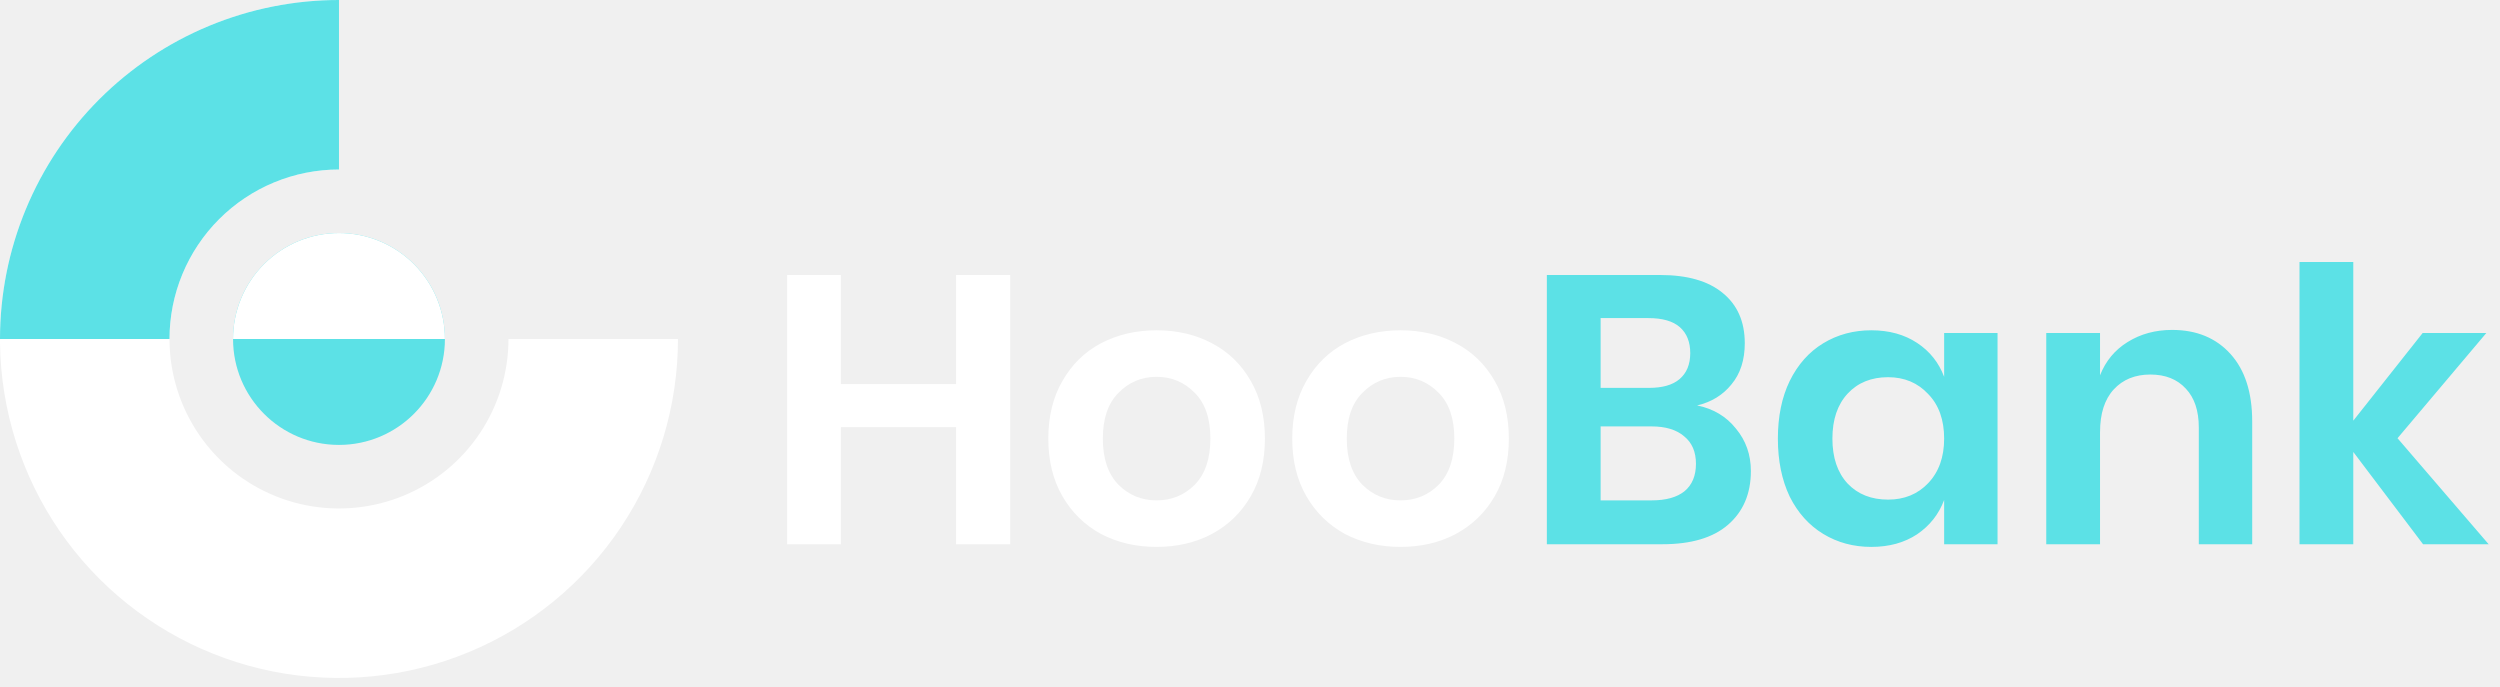
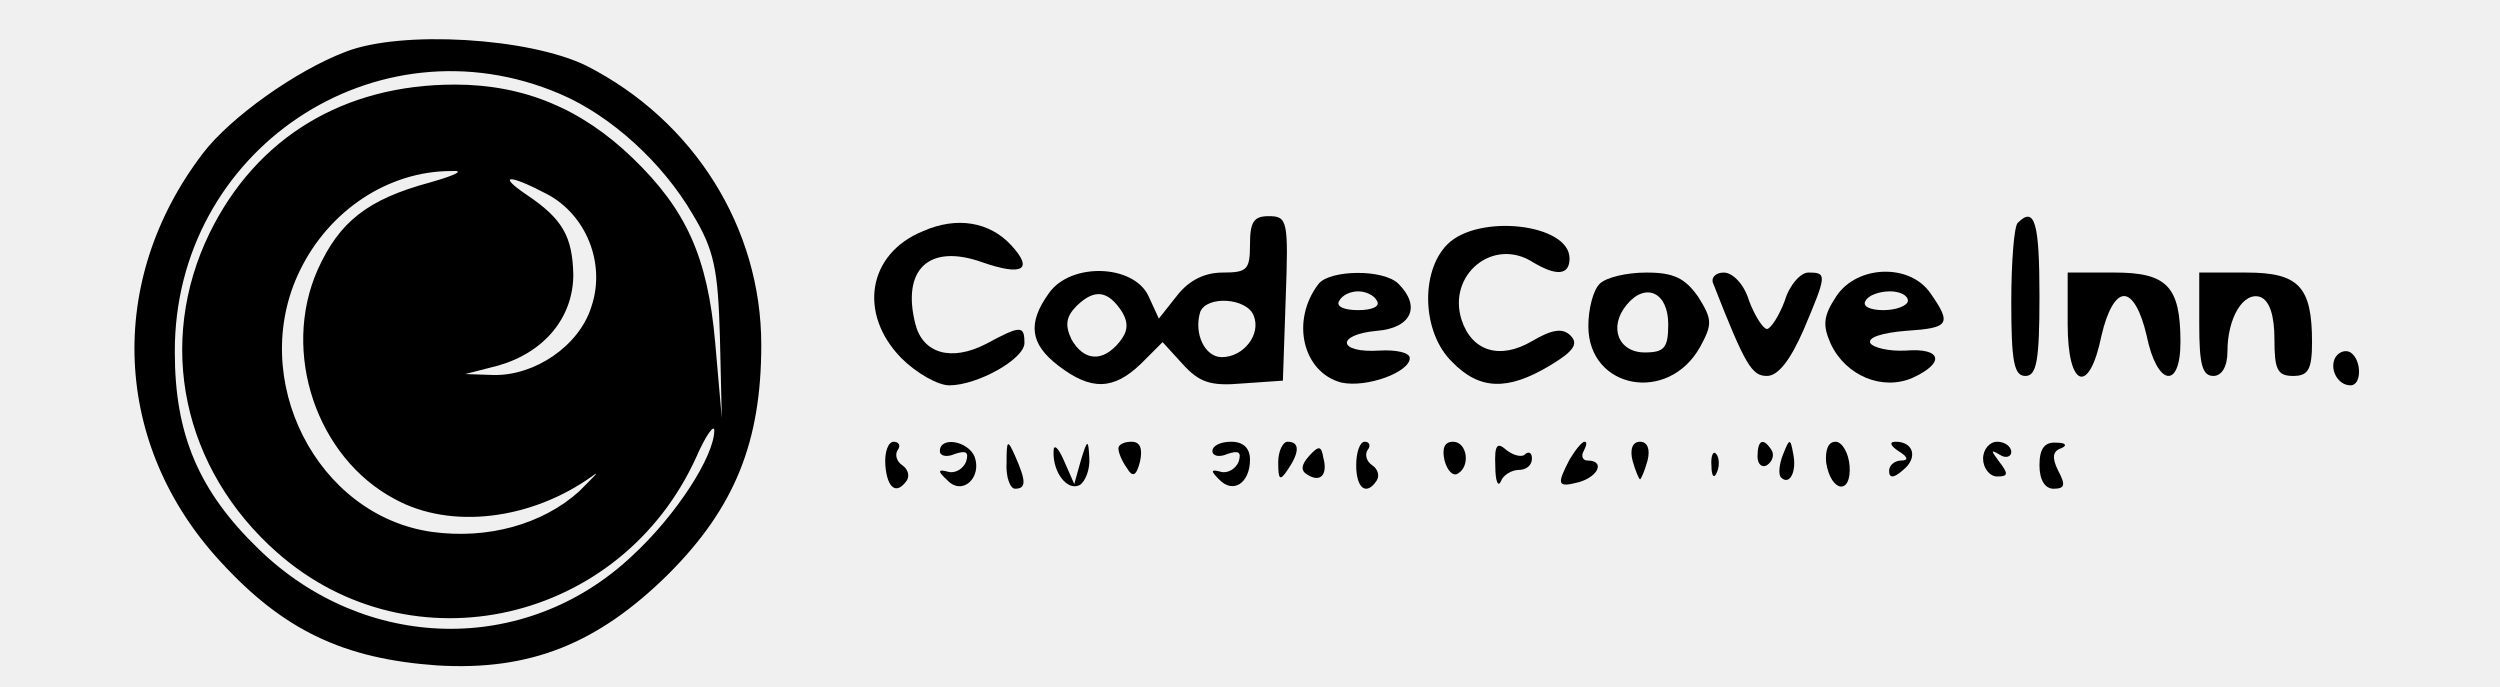
- <svg xmlns="http://www.w3.org/2000/svg" width="266" height="73" viewBox="0 0 266 73" fill="none">
-   <path d="M107.487 29.26V57.907H101.725V45.45H89.471V57.907H83.749V29.26H89.471V40.865H101.725V29.26H107.487ZM123.063 35.143C125.255 35.143 127.216 35.603 128.947 36.523C130.705 37.443 132.085 38.782 133.086 40.54C134.087 42.271 134.587 44.314 134.587 46.667C134.587 49.02 134.087 51.063 133.086 52.794C132.085 54.525 130.705 55.864 128.947 56.811C127.216 57.731 125.255 58.191 123.063 58.191C120.872 58.191 118.898 57.731 117.139 56.811C115.408 55.864 114.042 54.525 113.041 52.794C112.04 51.063 111.54 49.02 111.54 46.667C111.54 44.314 112.04 42.271 113.041 40.54C114.042 38.782 115.408 37.443 117.139 36.523C118.898 35.603 120.872 35.143 123.063 35.143ZM123.063 40.094C121.467 40.094 120.115 40.662 119.006 41.798C117.897 42.907 117.342 44.53 117.342 46.667C117.342 48.804 117.897 50.441 119.006 51.577C120.115 52.686 121.467 53.24 123.063 53.24C124.659 53.24 126.012 52.686 127.121 51.577C128.23 50.441 128.785 48.804 128.785 46.667C128.785 44.53 128.23 42.907 127.121 41.798C126.012 40.662 124.659 40.094 123.063 40.094ZM149.018 35.143C151.209 35.143 153.17 35.603 154.901 36.523C156.66 37.443 158.039 38.782 159.04 40.54C160.041 42.271 160.542 44.314 160.542 46.667C160.542 49.02 160.041 51.063 159.04 52.794C158.039 54.525 156.66 55.864 154.901 56.811C153.17 57.731 151.209 58.191 149.018 58.191C146.827 58.191 144.852 57.731 143.094 56.811C141.363 55.864 139.996 54.525 138.996 52.794C137.995 51.063 137.494 49.02 137.494 46.667C137.494 44.314 137.995 42.271 138.996 40.54C139.996 38.782 141.363 37.443 143.094 36.523C144.852 35.603 146.827 35.143 149.018 35.143ZM149.018 40.094C147.422 40.094 146.069 40.662 144.96 41.798C143.851 42.907 143.297 44.53 143.297 46.667C143.297 48.804 143.851 50.441 144.96 51.577C146.069 52.686 147.422 53.24 149.018 53.24C150.614 53.24 151.966 52.686 153.076 51.577C154.185 50.441 154.739 48.804 154.739 46.667C154.739 44.53 154.185 42.907 153.076 41.798C151.966 40.662 150.614 40.094 149.018 40.094Z" fill="white" />
-   <path d="M180.572 43.137C182.303 43.489 183.683 44.314 184.711 45.612C185.766 46.883 186.293 48.385 186.293 50.116C186.293 52.524 185.482 54.431 183.859 55.837C182.263 57.217 179.936 57.907 176.88 57.907H164.585V29.26H176.636C179.531 29.26 181.749 29.896 183.291 31.167C184.86 32.438 185.644 34.224 185.644 36.523C185.644 38.308 185.171 39.769 184.224 40.905C183.304 42.041 182.087 42.785 180.572 43.137ZM170.306 41.27H175.459C176.893 41.27 177.975 40.959 178.706 40.337C179.463 39.688 179.842 38.768 179.842 37.578C179.842 36.388 179.476 35.468 178.746 34.819C178.016 34.17 176.893 33.845 175.378 33.845H170.306V41.27ZM175.743 53.24C177.258 53.24 178.421 52.916 179.233 52.267C180.045 51.59 180.45 50.617 180.45 49.345C180.45 48.074 180.031 47.1 179.192 46.424C178.381 45.72 177.218 45.369 175.703 45.369H170.306V53.24H175.743ZM199.107 35.143C201 35.143 202.623 35.59 203.976 36.483C205.329 37.375 206.289 38.579 206.857 40.094V35.428H212.538V57.907H206.857V53.2C206.289 54.715 205.329 55.932 203.976 56.852C202.623 57.744 201 58.191 199.107 58.191C197.213 58.191 195.509 57.731 193.994 56.811C192.479 55.892 191.289 54.566 190.423 52.835C189.585 51.076 189.166 49.02 189.166 46.667C189.166 44.314 189.585 42.271 190.423 40.54C191.289 38.782 192.479 37.443 193.994 36.523C195.509 35.603 197.213 35.143 199.107 35.143ZM200.892 40.134C199.107 40.134 197.673 40.716 196.591 41.879C195.509 43.042 194.968 44.638 194.968 46.667C194.968 48.696 195.509 50.292 196.591 51.455C197.673 52.591 199.107 53.159 200.892 53.159C202.623 53.159 204.044 52.578 205.153 51.414C206.289 50.224 206.857 48.642 206.857 46.667C206.857 44.665 206.289 43.083 205.153 41.92C204.044 40.729 202.623 40.134 200.892 40.134ZM231.113 35.103C233.709 35.103 235.779 35.955 237.321 37.659C238.863 39.363 239.634 41.757 239.634 44.841V57.907H233.953V45.49C233.953 43.705 233.493 42.325 232.573 41.352C231.654 40.351 230.396 39.85 228.8 39.85C227.177 39.85 225.878 40.378 224.904 41.433C223.931 42.488 223.444 44.003 223.444 45.977V57.907H217.722V35.428H223.444V39.931C224.039 38.417 225.013 37.24 226.365 36.401C227.745 35.536 229.327 35.103 231.113 35.103ZM257.814 57.907L250.389 48.087V57.907H244.668V27.88H250.389V44.76L257.774 35.428H264.55L255.096 46.627L264.793 57.907H257.814Z" fill="#5CE1E6" />
-   <path d="M36.068 0C28.934 -8.50666e-08 21.961 2.115 16.03 6.079C10.098 10.042 5.475 15.675 2.745 22.265C0.016 28.856 -0.699 36.108 0.693 43.104C2.085 50.101 5.52 56.527 10.564 61.572C15.608 66.616 22.035 70.051 29.031 71.443C36.028 72.834 43.28 72.12 49.87 69.39C56.461 66.66 62.094 62.037 66.057 56.106C70.02 50.175 72.136 43.201 72.136 36.068L54.102 36.068C54.102 39.635 53.044 43.121 51.062 46.087C49.081 49.053 46.264 51.364 42.969 52.729C39.674 54.094 36.048 54.451 32.55 53.755C29.051 53.059 25.838 51.342 23.316 48.82C20.794 46.298 19.076 43.084 18.38 39.586C17.685 36.088 18.042 32.462 19.407 29.166C20.772 25.871 23.083 23.055 26.049 21.073C29.014 19.092 32.501 18.034 36.068 18.034L36.068 0Z" fill="white" />
-   <path d="M36.068 0C31.331 -5.64821e-08 26.641 0.933 22.265 2.745C17.889 4.558 13.913 7.215 10.564 10.564C7.215 13.913 4.558 17.889 2.745 22.265C0.933 26.641 -7.1519e-07 31.331 0 36.068L18.034 36.068C18.034 33.7 18.5 31.355 19.407 29.166C20.313 26.979 21.641 24.991 23.316 23.316C24.991 21.641 26.979 20.313 29.166 19.407C31.355 18.5 33.7 18.034 36.068 18.034L36.068 0Z" fill="#5CE1E6" />
-   <circle cx="36.068" cy="36.068" r="11.271" fill="#5CE1E6" />
-   <path d="M47.339 36.068C47.339 34.588 47.047 33.122 46.481 31.755C45.915 30.387 45.084 29.145 44.038 28.098C42.991 27.051 41.749 26.221 40.381 25.655C39.014 25.088 37.548 24.797 36.068 24.797C34.588 24.797 33.122 25.088 31.755 25.655C30.387 26.221 29.145 27.051 28.098 28.098C27.051 29.145 26.221 30.387 25.655 31.755C25.088 33.122 24.797 34.588 24.797 36.068L36.068 36.068H47.339Z" fill="white" />
+ <svg xmlns="http://www.w3.org/2000/svg" version="1.0" width="266pt" height="73pt" viewBox="0 0 266 73" preserveAspectRatio="xMidYMid meet">
+   <g transform="translate(0,73) scale(0.1,-0.1)" fill="#000000" stroke="none">
+     <path d="M368 675 c-53 -20 -123 -70 -152 -108 -104 -136 -96 -311 19 -435 67 -73 131 -103 230 -110 99 -6 171 23 246 97 71 71 99 141 99 244 0 125 -72 239 -186 297 -61 30 -197 38 -256 15z m228 -45 c54 -23 109 -73 141 -128 23 -38 27 -59 29 -131 l2 -86 -7 80 c-8 92 -31 142 -88 197 -54 52 -115 78 -189 78 -118 0 -211 -56 -261 -158 -57 -117 -29 -251 72 -340 143 -126 366 -75 446 102 10 23 19 35 19 28 0 -27 -40 -90 -88 -134 -113 -106 -284 -102 -397 8 -63 61 -89 121 -89 209 -1 215 214 359 410 275z m-138 -94 c-67 -18 -97 -42 -120 -93 -39 -88 -1 -200 82 -244 60 -33 146 -22 211 25 8 6 1 -1 -15 -17 -39 -35 -97 -51 -156 -43 -123 17 -197 163 -141 278 31 64 94 106 161 106 15 1 6 -4 -22 -12z m123 -12 c43 -22 64 -75 48 -121 -13 -41 -60 -73 -104 -72 l-30 1 35 9 c49 14 80 51 80 97 -1 40 -11 59 -50 85 -31 21 -19 22 21 1z" />
+     <path d="M982 484 c-59 -24 -69 -88 -23 -135 16 -16 39 -29 51 -29 30 0 80 28 80 45 0 19 -4 19 -41 -1 -37 -19 -67 -10 -75 21 -15 59 15 86 71 66 43 -15 55 -8 31 18 -23 25 -58 31 -94 15z" />
+     <path d="M1330 470 c0 -27 -3 -30 -29 -30 -19 0 -36 -8 -49 -25 l-19 -24 -11 24 c-16 34 -83 36 -106 3 -23 -32 -20 -54 10 -77 35 -27 59 -26 88 2 l23 23 21 -23 c18 -20 30 -24 64 -21 l43 3 3 88 c3 82 2 87 -18 87 -16 0 -20 -6 -20 -30z m-136 -72 c7 -12 6 -21 -3 -32 -18 -22 -38 -20 -51 3 -7 15 -6 24 6 36 19 18 33 16 48 -7z m140 -4 c8 -20 -11 -44 -34 -44 -18 0 -30 25 -23 48 7 18 50 15 57 -4z" />
+     <path d="M2147 493 c-4 -3 -7 -42 -7 -85 0 -63 3 -78 15 -78 12 0 15 16 15 85 0 78 -5 96 -23 78z" />
+     <path d="M1540 470 c-29 -29 -27 -94 5 -125 29 -30 59 -31 104 -4 25 15 31 23 22 32 -8 8 -19 7 -41 -6 -34 -20 -64 -11 -75 23 -15 48 34 88 76 61 25 -15 39 -14 39 4 0 37 -97 48 -130 15z" />
+     <path d="M1403 428 c-30 -39 -17 -94 24 -105 27 -6 73 11 73 26 0 6 -15 9 -32 8 -45 -3 -47 17 -3 21 37 3 47 26 23 50 -16 16 -73 15 -85 0z m62 -18 c4 -6 -5 -10 -20 -10 -15 0 -24 4 -20 10 3 6 12 10 20 10 8 0 17 -4 20 -10z" />
+     <path d="M1702 428 c-7 -7 -12 -27 -12 -45 0 -67 85 -83 119 -22 13 24 13 29 -2 53 -14 20 -26 26 -55 26 -21 0 -43 -5 -50 -12z m73 -43 c0 -25 -4 -30 -25 -30 -28 0 -39 27 -19 51 20 24 44 13 44 -21z" />
+     <path d="M1823 428 c34 -87 41 -98 57 -98 12 0 25 17 39 49 25 59 25 61 5 61 -8 0 -20 -13 -25 -30 -6 -16 -15 -30 -19 -30 -4 0 -13 14 -19 30 -5 17 -17 30 -27 30 -9 0 -14 -6 -11 -12z" />
+     <path d="M1954 415 c-14 -21 -15 -31 -6 -51 16 -34 55 -50 87 -36 35 16 31 32 -7 29 -18 -1 -35 3 -38 8 -3 6 13 11 38 13 46 3 49 7 26 40 -22 32 -78 30 -100 -3z m76 -5 c0 -5 -12 -10 -26 -10 -14 0 -23 4 -19 10 3 6 15 10 26 10 10 0 19 -4 19 -10z" />
+     <path d="M2200 385 c0 -68 23 -76 36 -12 6 26 15 42 24 42 9 0 18 -16 24 -42 11 -54 36 -58 36 -7 0 59 -14 74 -70 74 l-50 0 0 -55z" />
+     <path d="M2340 385 c0 -42 3 -55 15 -55 9 0 15 10 15 26 0 36 17 64 35 58 10 -4 15 -20 15 -45 0 -32 3 -39 20 -39 16 0 20 7 20 36 0 59 -14 74 -70 74 l-50 0 0 -55z" />
+     <path d="M2485 350 c-7 -12 2 -30 16 -30 12 0 12 27 0 35 -5 3 -12 1 -16 -5z" />
+     <path d="M942 235 c2 -25 12 -32 23 -16 3 5 1 12 -5 16 -6 4 -8 11 -5 16 4 5 1 9 -4 9 -6 0 -10 -11 -9 -25z" />
+     <path d="M1000 250 c0 -5 7 -7 16 -3 12 4 15 2 12 -8 -3 -8 -12 -13 -19 -11 -11 3 -12 1 -1 -9 16 -17 37 3 29 25 -7 17 -37 22 -37 6z" />
+     <path d="M1071 238 c-1 -16 4 -28 9 -28 12 0 12 8 0 35 -8 18 -9 17 -9 -7z" />
+     <path d="M1121 250 c-1 -23 15 -43 28 -36 6 4 11 17 10 29 -1 20 -2 20 -9 -3 l-7 -25 -11 25 c-6 14 -11 18 -11 10z" />
+     <path d="M1190 253 c0 -5 4 -14 9 -21 6 -10 10 -9 14 7 3 14 0 21 -9 21 -8 0 -14 -3 -14 -7z" />
+     <path d="M1290 250 c0 -5 7 -7 16 -3 12 4 15 2 12 -8 -3 -8 -12 -13 -19 -11 -11 3 -11 1 -2 -8 15 -16 33 -4 33 21 0 12 -7 19 -20 19 -11 0 -20 -4 -20 -10z" />
+     <path d="M1360 238 c0 -19 2 -20 10 -8 13 19 13 30 0 30 -5 0 -10 -10 -10 -22z" />
+     <path d="M1393 245 c-9 -10 -9 -16 -2 -20 14 -9 22 0 17 18 -2 13 -5 13 -15 2z" />
+     <path d="M1443 235 c0 -25 11 -33 22 -16 3 5 1 12 -5 16 -6 4 -8 11 -5 16 4 5 2 9 -3 9 -5 0 -9 -11 -9 -25z" />
+     <path d="M1537 240 c3 -11 9 -17 14 -14 14 8 10 34 -5 34 -9 0 -12 -7 -9 -20z" />
+     <path d="M1591 234 c0 -16 3 -23 6 -16 2 6 11 12 19 12 8 0 14 5 14 12 0 6 -3 8 -7 5 -3 -4 -12 -2 -20 4 -10 9 -13 6 -12 -17z" />
+     <path d="M1670 241 c-14 -27 -13 -30 10 -24 21 6 28 23 9 23 -5 0 -7 5 -4 10 3 6 4 10 1 10 -3 0 -10 -9 -16 -19z" />
+     <path d="M1737 240 c3 -11 7 -20 8 -20 1 0 5 9 8 20 3 12 0 20 -8 20 -8 0 -11 -8 -8 -20z" />
+     <path d="M1870 244 c0 -8 5 -12 10 -9 6 4 8 11 5 16 -9 14 -15 11 -15 -7z" />
+     <path d="M1897 246 c-4 -10 -5 -21 -2 -24 9 -9 17 6 13 25 -3 17 -4 17 -11 -1z" />
+     <path d="M1943 238 c5 -32 27 -35 25 -4 -1 14 -8 26 -15 26 -8 0 -11 -9 -10 -22z" />
+     <path d="M2020 250 c10 -6 11 -10 3 -10 -7 0 -13 -5 -13 -11 0 -8 5 -8 15 1 16 13 11 30 -8 30 -7 0 -6 -4 3 -10z" />
+     <path d="M2110 242 c0 -10 7 -19 15 -19 12 0 12 3 2 16 -9 12 -9 13 1 7 6 -4 12 -2 12 3 0 6 -7 11 -15 11 -8 0 -15 -8 -15 -18z" />
+     <path d="M2170 235 c0 -16 6 -25 15 -25 12 0 13 4 5 19 -7 14 -6 21 3 24 7 3 5 6 -5 6 -13 1 -18 -7 -18 -24z" />
+     <path d="M1821 234 c0 -11 3 -14 6 -6 3 7 2 16 -1 19 -3 4 -6 -2 -5 -13z" />
+   </g>
</svg>
